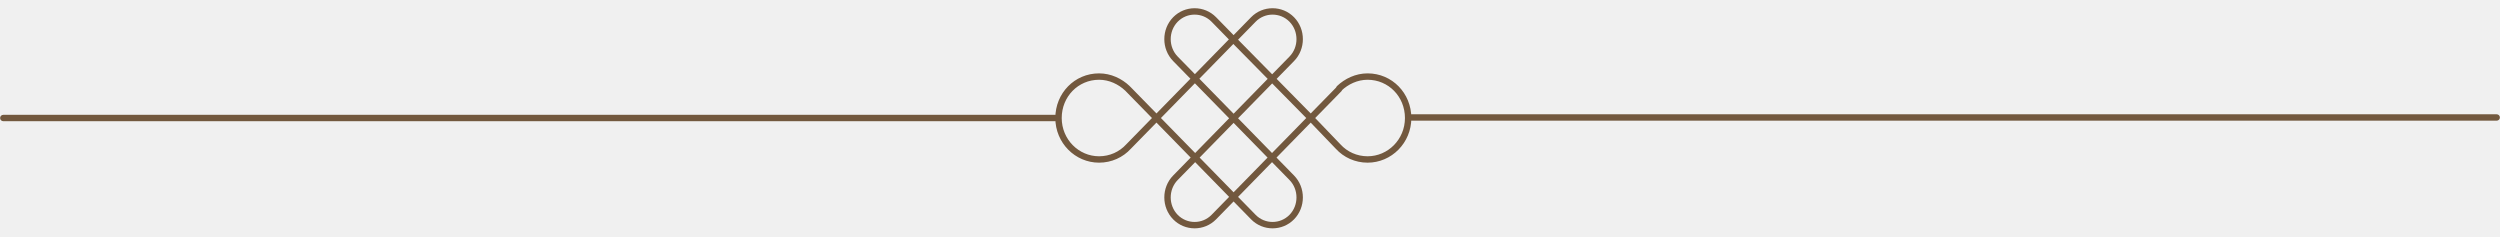
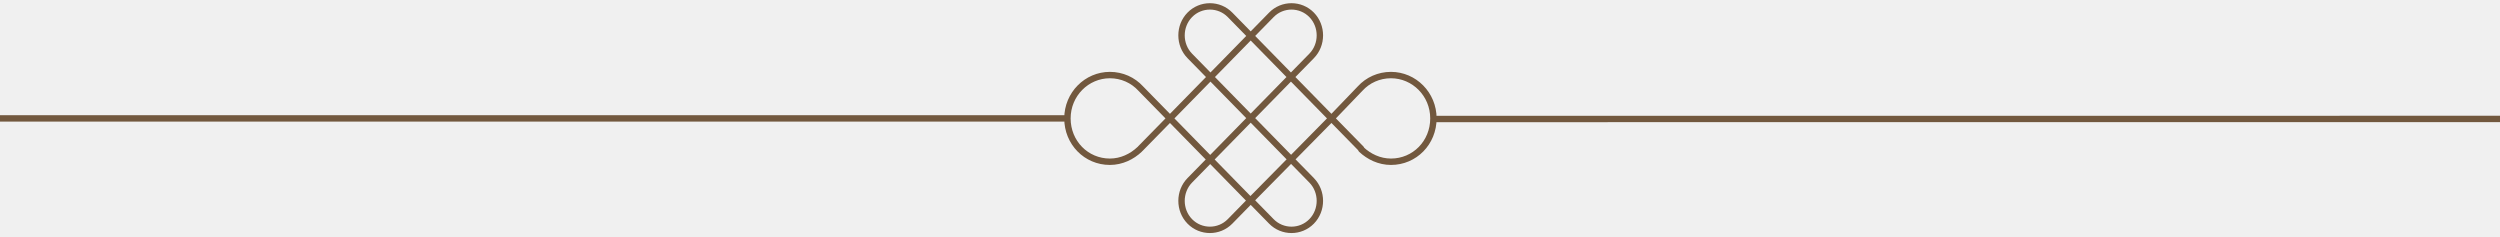
<svg xmlns="http://www.w3.org/2000/svg" width="391" height="37" viewBox="0 0 391 37" fill="none">
-   <path d="M220.234 17.874C219.958 17.874 219.734 18.098 219.734 18.374C219.734 18.65 219.958 18.874 220.234 18.874L220.234 18.374L220.234 17.874ZM390.483 18.875C390.76 18.875 390.983 18.651 390.983 18.375C390.983 18.099 390.76 17.875 390.483 17.875L390.483 18.375L390.483 18.875ZM0.517 17.958C0.24 17.958 0.017 18.182 0.017 18.458C0.017 18.734 0.24 18.958 0.517 18.958V18.458V17.958ZM176.505 22.92L176.147 22.571C176.143 22.575 176.139 22.579 176.136 22.583L176.505 22.92ZM175.996 14.19C176.196 14.38 176.513 14.372 176.703 14.171C176.893 13.971 176.885 13.655 176.684 13.464L176.34 13.827L175.996 14.19ZM183.834 9.196L183.477 9.546L183.477 9.546L183.834 9.196ZM189.846 3.05L190.203 2.7L190.203 2.7L189.846 3.05ZM202.034 27.804L202.392 27.454L202.392 27.454L202.034 27.804ZM196.023 33.95L196.38 33.6L196.38 33.6L196.023 33.95ZM176.78 13.562C176.587 13.364 176.27 13.361 176.073 13.554C175.875 13.747 175.872 14.063 176.065 14.261L176.422 13.911L176.78 13.562ZM209.281 22.92L209.651 22.583L209.642 22.574L209.281 22.92ZM209.102 13.464C208.902 13.655 208.893 13.971 209.083 14.171C209.274 14.372 209.59 14.38 209.79 14.19L209.446 13.827L209.102 13.464ZM202.034 9.196L202.392 9.546L202.392 9.546L202.034 9.196ZM196.023 3.05L196.38 3.4L196.38 3.4L196.023 3.05ZM192.618 5.816C192.425 6.013 192.428 6.33 192.626 6.523C192.823 6.716 193.14 6.712 193.333 6.515L192.975 6.165L192.618 5.816ZM183.834 27.804L183.477 27.454L183.477 27.454L183.834 27.804ZM189.846 33.95L190.203 34.3L190.203 34.3L189.846 33.95ZM209.803 14.261C209.997 14.063 209.993 13.747 209.796 13.554C209.598 13.361 209.282 13.364 209.089 13.562L209.446 13.911L209.803 14.261ZM220.234 18.374L220.234 18.874L390.483 18.875L390.483 18.375L390.483 17.875L220.234 17.874L220.234 18.374ZM0.517 18.458V18.958H165.552V18.458V17.958H0.517V18.458ZM192.893 6.165L192.537 6.516L204.643 18.809L204.999 18.458L205.355 18.107L193.249 5.814L192.893 6.165ZM176.505 22.92L176.136 22.583C175.076 23.744 173.563 24.441 171.893 24.441V24.941V25.441C173.847 25.441 175.628 24.623 176.874 23.257L176.505 22.92ZM171.893 24.941V24.441C168.717 24.441 166.052 21.808 166.052 18.458H165.552H165.052C165.052 22.348 168.152 25.441 171.893 25.441V24.941ZM165.552 18.458H166.052C166.052 15.103 168.638 12.475 171.893 12.475V11.975V11.475C168.065 11.475 165.052 14.572 165.052 18.458H165.552ZM171.893 11.975V12.475C173.474 12.475 174.92 13.168 175.996 14.19L176.34 13.827L176.684 13.464C175.455 12.297 173.771 11.475 171.893 11.475V11.975ZM183.834 9.196L184.192 8.847C182.735 7.357 182.735 4.889 184.192 3.4L183.834 3.05L183.477 2.7C181.64 4.579 181.64 7.668 183.477 9.546L183.834 9.196ZM183.834 3.05L184.192 3.4C185.643 1.916 188.038 1.916 189.489 3.4L189.846 3.05L190.203 2.7C188.36 0.816 185.32 0.816 183.477 2.7L183.834 3.05ZM189.846 3.05L189.489 3.4L192.536 6.515L192.893 6.165L193.25 5.816L190.203 2.7L189.846 3.05ZM202.034 27.804L201.677 28.153C203.134 29.643 203.134 32.111 201.677 33.6L202.034 33.95L202.392 34.3C204.229 32.421 204.229 29.332 202.392 27.454L202.034 27.804ZM202.034 33.95L201.677 33.6C200.226 35.084 197.831 35.084 196.38 33.6L196.023 33.95L195.665 34.3C197.508 36.184 200.549 36.184 202.392 34.3L202.034 33.95ZM196.023 33.95L196.38 33.6L181.227 18.108L180.87 18.458L180.512 18.808L195.665 34.3L196.023 33.95ZM176.422 13.911L176.065 14.261L180.512 18.808L180.87 18.458L181.227 18.108L176.78 13.562L176.422 13.911ZM180.87 18.458L180.512 18.108L176.147 22.571L176.505 22.92L176.862 23.27L181.227 18.808L180.87 18.458ZM192.893 6.165L192.536 5.816L180.512 18.108L180.87 18.458L181.227 18.808L193.25 6.515L192.893 6.165ZM209.281 22.92L208.912 23.257C210.159 24.623 211.939 25.441 213.893 25.441V24.941V24.441C212.224 24.441 210.71 23.744 209.651 22.583L209.281 22.92ZM213.893 24.941V25.441C217.634 25.441 220.734 22.348 220.734 18.458H220.234H219.734C219.734 21.808 217.07 24.441 213.893 24.441V24.941ZM220.234 18.458H220.734C220.734 14.572 217.721 11.475 213.893 11.475V11.975V12.475C217.148 12.475 219.734 15.103 219.734 18.458H220.234ZM213.893 11.975V11.475C212.015 11.475 210.331 12.297 209.102 13.464L209.446 13.827L209.79 14.19C210.866 13.168 212.312 12.475 213.893 12.475V11.975ZM202.034 9.196L202.392 9.546C204.229 7.668 204.229 4.579 202.392 2.7L202.034 3.05L201.677 3.4C203.134 4.889 203.134 7.357 201.677 8.847L202.034 9.196ZM202.034 3.05L202.392 2.7C200.549 0.816 197.508 0.816 195.665 2.7L196.023 3.05L196.38 3.4C197.831 1.916 200.226 1.916 201.677 3.4L202.034 3.05ZM196.023 3.05L195.665 2.7L192.618 5.816L192.975 6.165L193.333 6.515L196.38 3.4L196.023 3.05ZM183.834 27.804L183.477 27.454C181.64 29.332 181.64 32.421 183.477 34.3L183.834 33.95L184.192 33.6C182.735 32.111 182.735 29.643 184.192 28.153L183.834 27.804ZM183.834 33.95L183.477 34.3C185.32 36.184 188.36 36.184 190.203 34.3L189.846 33.95L189.489 33.6C188.038 35.084 185.643 35.084 184.192 33.6L183.834 33.95ZM189.846 33.95L190.203 34.3L205.356 18.808L204.999 18.458L204.641 18.108L189.489 33.6L189.846 33.95ZM209.446 13.911L209.089 13.562L204.641 18.108L204.999 18.458L205.356 18.808L209.803 14.261L209.446 13.911ZM204.999 18.458L204.638 18.804L208.921 23.267L209.281 22.92L209.642 22.574L205.36 18.112L204.999 18.458ZM202.034 27.804L202.392 27.454L184.192 8.847L183.834 9.196L183.477 9.546L201.677 28.153L202.034 27.804ZM183.834 27.804L184.192 28.153L202.392 9.546L202.034 9.196L201.677 8.847L183.477 27.454L183.834 27.804Z" fill="#72583E" />
+   <g clip-path="url(#clip0_532_454)">
+     <path d="M224.187 19.107C223.911 19.107 223.687 18.883 223.687 18.607C223.687 18.33 223.911 18.107 224.187 18.107L224.187 18.607L224.187 19.107ZM469.5 18.105C469.776 18.105 470 18.329 470 18.605C470 18.881 469.776 19.105 469.5 19.105L469.5 18.605L469.5 18.105ZM-78.5 19.018C-78.776 19.018 -79 18.795 -79 18.518C-79 18.242 -78.776 18.018 -78.5 18.018V18.518V19.018ZM178.412 13.853L178.055 14.203C178.051 14.198 178.047 14.194 178.043 14.19L178.412 13.853ZM177.896 22.997C178.096 22.808 178.413 22.816 178.603 23.016C178.793 23.217 178.784 23.533 178.584 23.723L178.24 23.36L177.896 22.997ZM186.085 28.202L185.727 27.852L185.727 27.852L186.085 28.202ZM192.377 34.629L192.02 34.279L192.02 34.279L192.377 34.629ZM205.136 8.747L205.493 9.097L205.493 9.097L205.136 8.747ZM198.843 2.32L199.2 2.67L199.2 2.67L198.843 2.32ZM178.683 23.622C178.49 23.819 178.174 23.823 177.976 23.63C177.779 23.436 177.776 23.12 177.969 22.922L178.326 23.272L178.683 23.622ZM212.722 13.853L213.091 14.19L213.082 14.199L212.722 13.853ZM212.55 23.723C212.35 23.533 212.341 23.217 212.531 23.016C212.721 22.816 213.038 22.808 213.238 22.997L212.894 23.36L212.55 23.723ZM205.136 28.202L205.493 27.852L205.493 27.852L205.136 28.202ZM198.843 34.629L199.2 34.279L199.2 34.279L198.843 34.629ZM195.296 31.721C195.103 31.524 195.106 31.207 195.303 31.014C195.501 30.821 195.817 30.824 196.011 31.021L195.653 31.371L195.296 31.721ZM186.085 8.747L185.727 9.097L185.727 9.097L186.085 8.747ZM192.377 2.32L192.735 1.971L192.735 1.971L192.377 2.32ZM213.251 22.922C213.445 23.12 213.441 23.436 213.244 23.63C213.047 23.823 212.73 23.819 212.537 23.622L212.894 23.272L213.251 22.922ZM224.187 18.607L224.187 18.107L469.5 18.105L469.5 18.605L469.5 19.105L224.187 19.107L224.187 18.607ZM-78.5 18.518V18.018H166.947V18.518V19.018H-78.5V18.518ZM195.567 31.371L195.211 31.02L207.883 18.168L208.239 18.518L208.595 18.869L195.923 31.722L195.567 31.371ZM178.412 13.853L178.043 14.19C176.93 12.972 175.339 12.24 173.585 12.24V11.74V11.24C175.624 11.24 177.481 12.092 178.782 13.515L178.412 13.853ZM173.585 11.74V12.24C170.246 12.24 167.447 15.004 167.447 18.518H166.947H166.447C166.447 14.463 169.683 11.24 173.585 11.24V11.74ZM166.947 18.518H167.447C167.447 22.038 170.164 24.797 173.585 24.797V25.297V25.797C169.592 25.797 166.447 22.57 166.447 18.518H166.947ZM173.585 25.297V24.797C175.247 24.797 176.766 24.069 177.896 22.997L178.24 23.36L178.584 23.723C177.3 24.94 175.544 25.797 173.585 25.797V25.297ZM186.085 28.202L186.442 28.552C184.908 30.118 184.908 32.712 186.442 34.279L186.085 34.629L185.727 34.978C183.813 33.023 183.813 29.807 185.727 27.852L186.085 28.202ZM186.085 34.629L186.442 34.279C187.97 35.839 190.492 35.839 192.02 34.279L192.377 34.629L192.735 34.978C190.815 36.939 187.648 36.939 185.727 34.978L186.085 34.629ZM192.377 34.629L192.02 34.279L195.21 31.021L195.567 31.371L195.924 31.721L192.735 34.978L192.377 34.629ZM205.136 8.747L204.779 8.397C206.312 6.831 206.312 4.237 204.779 2.67L205.136 2.32L205.493 1.971C207.407 3.926 207.407 7.142 205.493 9.097L205.136 8.747ZM205.136 2.32L204.779 2.67C203.251 1.11 200.728 1.11 199.2 2.67L198.843 2.32L198.486 1.971C200.406 0.01 203.573 0.01 205.493 1.971L205.136 2.32ZM198.843 2.32L199.2 2.67L183.339 18.868L182.981 18.518L182.624 18.169L198.486 1.971L198.843 2.32ZM178.326 23.272L177.969 22.922L182.624 18.169L182.981 18.518L183.339 18.868L178.683 23.622L178.326 23.272ZM182.981 18.518L182.624 18.868L178.055 14.203L178.412 13.853L178.77 13.503L183.339 18.169L182.981 18.518ZM195.567 31.371L195.21 31.721L182.624 18.868L182.981 18.518L183.339 18.169L195.924 31.021L195.567 31.371ZM212.722 13.853L212.353 13.515C213.653 12.092 215.511 11.24 217.549 11.24V11.74V12.24C215.795 12.24 214.204 12.972 213.091 14.19L212.722 13.853ZM217.549 11.74V11.24C221.452 11.24 224.687 14.463 224.687 18.518H224.187H223.687C223.687 15.004 220.888 12.24 217.549 12.24V11.74ZM224.187 18.518H224.687C224.687 22.57 221.542 25.797 217.549 25.797V25.297V24.797C220.97 24.797 223.687 22.038 223.687 18.518H224.187ZM217.549 25.297V25.797C215.59 25.797 213.834 24.94 212.55 23.723L212.894 23.36L213.238 22.997C214.368 24.069 215.887 24.797 217.549 24.797V25.297ZM205.136 28.202L205.493 27.852C207.407 29.807 207.407 33.023 205.493 34.978L205.136 34.629L204.779 34.279C206.312 32.712 206.312 30.118 204.779 28.552L205.136 28.202ZM205.136 34.629L205.493 34.978C203.573 36.939 200.406 36.939 198.486 34.978L198.843 34.629L199.2 34.279C200.728 35.839 203.251 35.839 204.779 34.279L205.136 34.629ZM198.843 34.629L198.486 34.978L195.296 31.721L195.653 31.371L196.011 31.021L199.2 34.279L198.843 34.629ZM186.085 8.747L185.727 9.097C183.813 7.142 183.813 3.926 185.727 1.971L186.085 2.32L186.442 2.67C184.908 4.237 184.908 6.831 186.442 8.397L186.085 8.747ZM186.085 2.32L185.727 1.971C187.648 0.01 190.815 0.01 192.735 1.971L192.377 2.32L192.02 2.67C190.492 1.11 187.97 1.11 186.442 2.67L186.085 2.32ZM192.377 2.32L192.735 1.971L208.596 18.169L208.239 18.518L207.882 18.868L192.02 2.67L192.377 2.32ZM212.894 23.272L212.537 23.622L207.882 18.868L208.239 18.518L208.596 18.169L213.251 22.922L212.894 23.272ZM208.239 18.518L207.878 18.172L212.361 13.506L212.722 13.853L213.082 14.199L208.6 18.865L208.239 18.518ZM205.136 8.747L205.493 9.097L186.442 28.552L186.085 28.202L185.727 27.852L204.779 8.397L205.136 8.747ZM186.085 8.747L186.442 8.397L205.493 27.852L205.136 28.202L204.779 28.552L185.727 9.097L186.085 8.747Z" fill="#72583E" />
+   </g>
+   <defs>
+     <clipPath id="clip0_532_454">
+       <rect width="391" height="36.949" fill="white" />
+     </clipPath>
+   </defs>
</svg>
